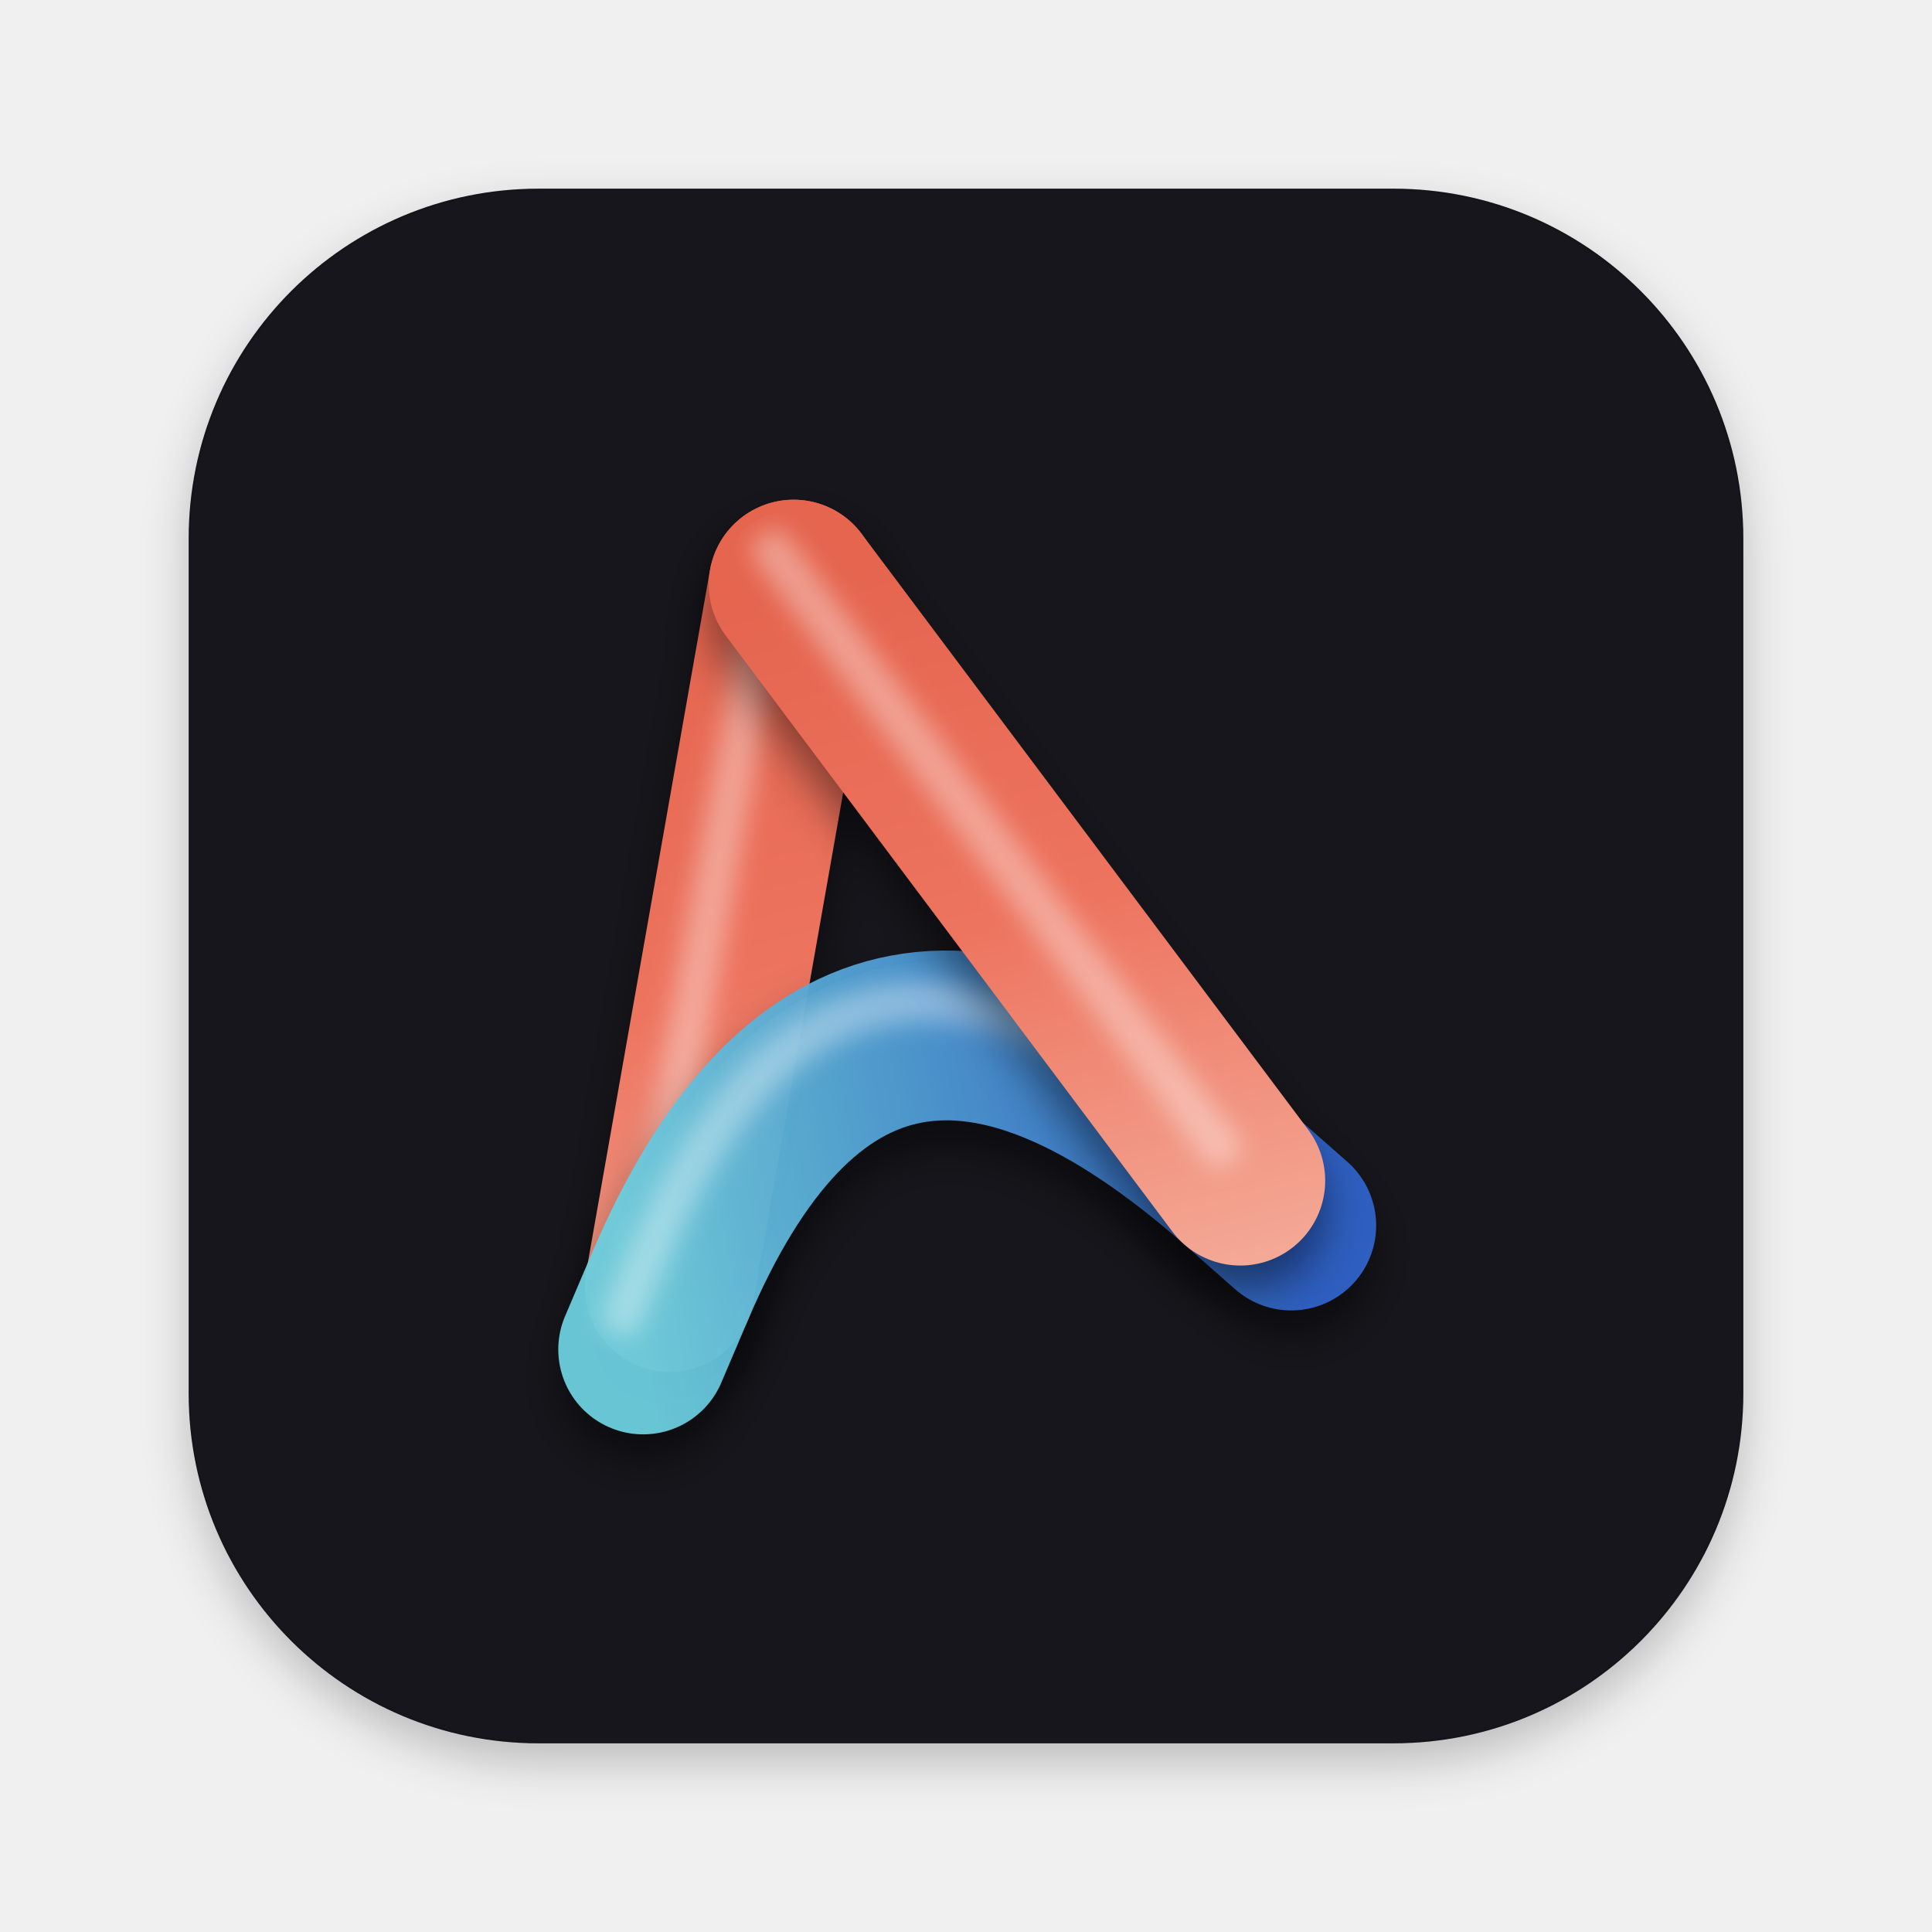
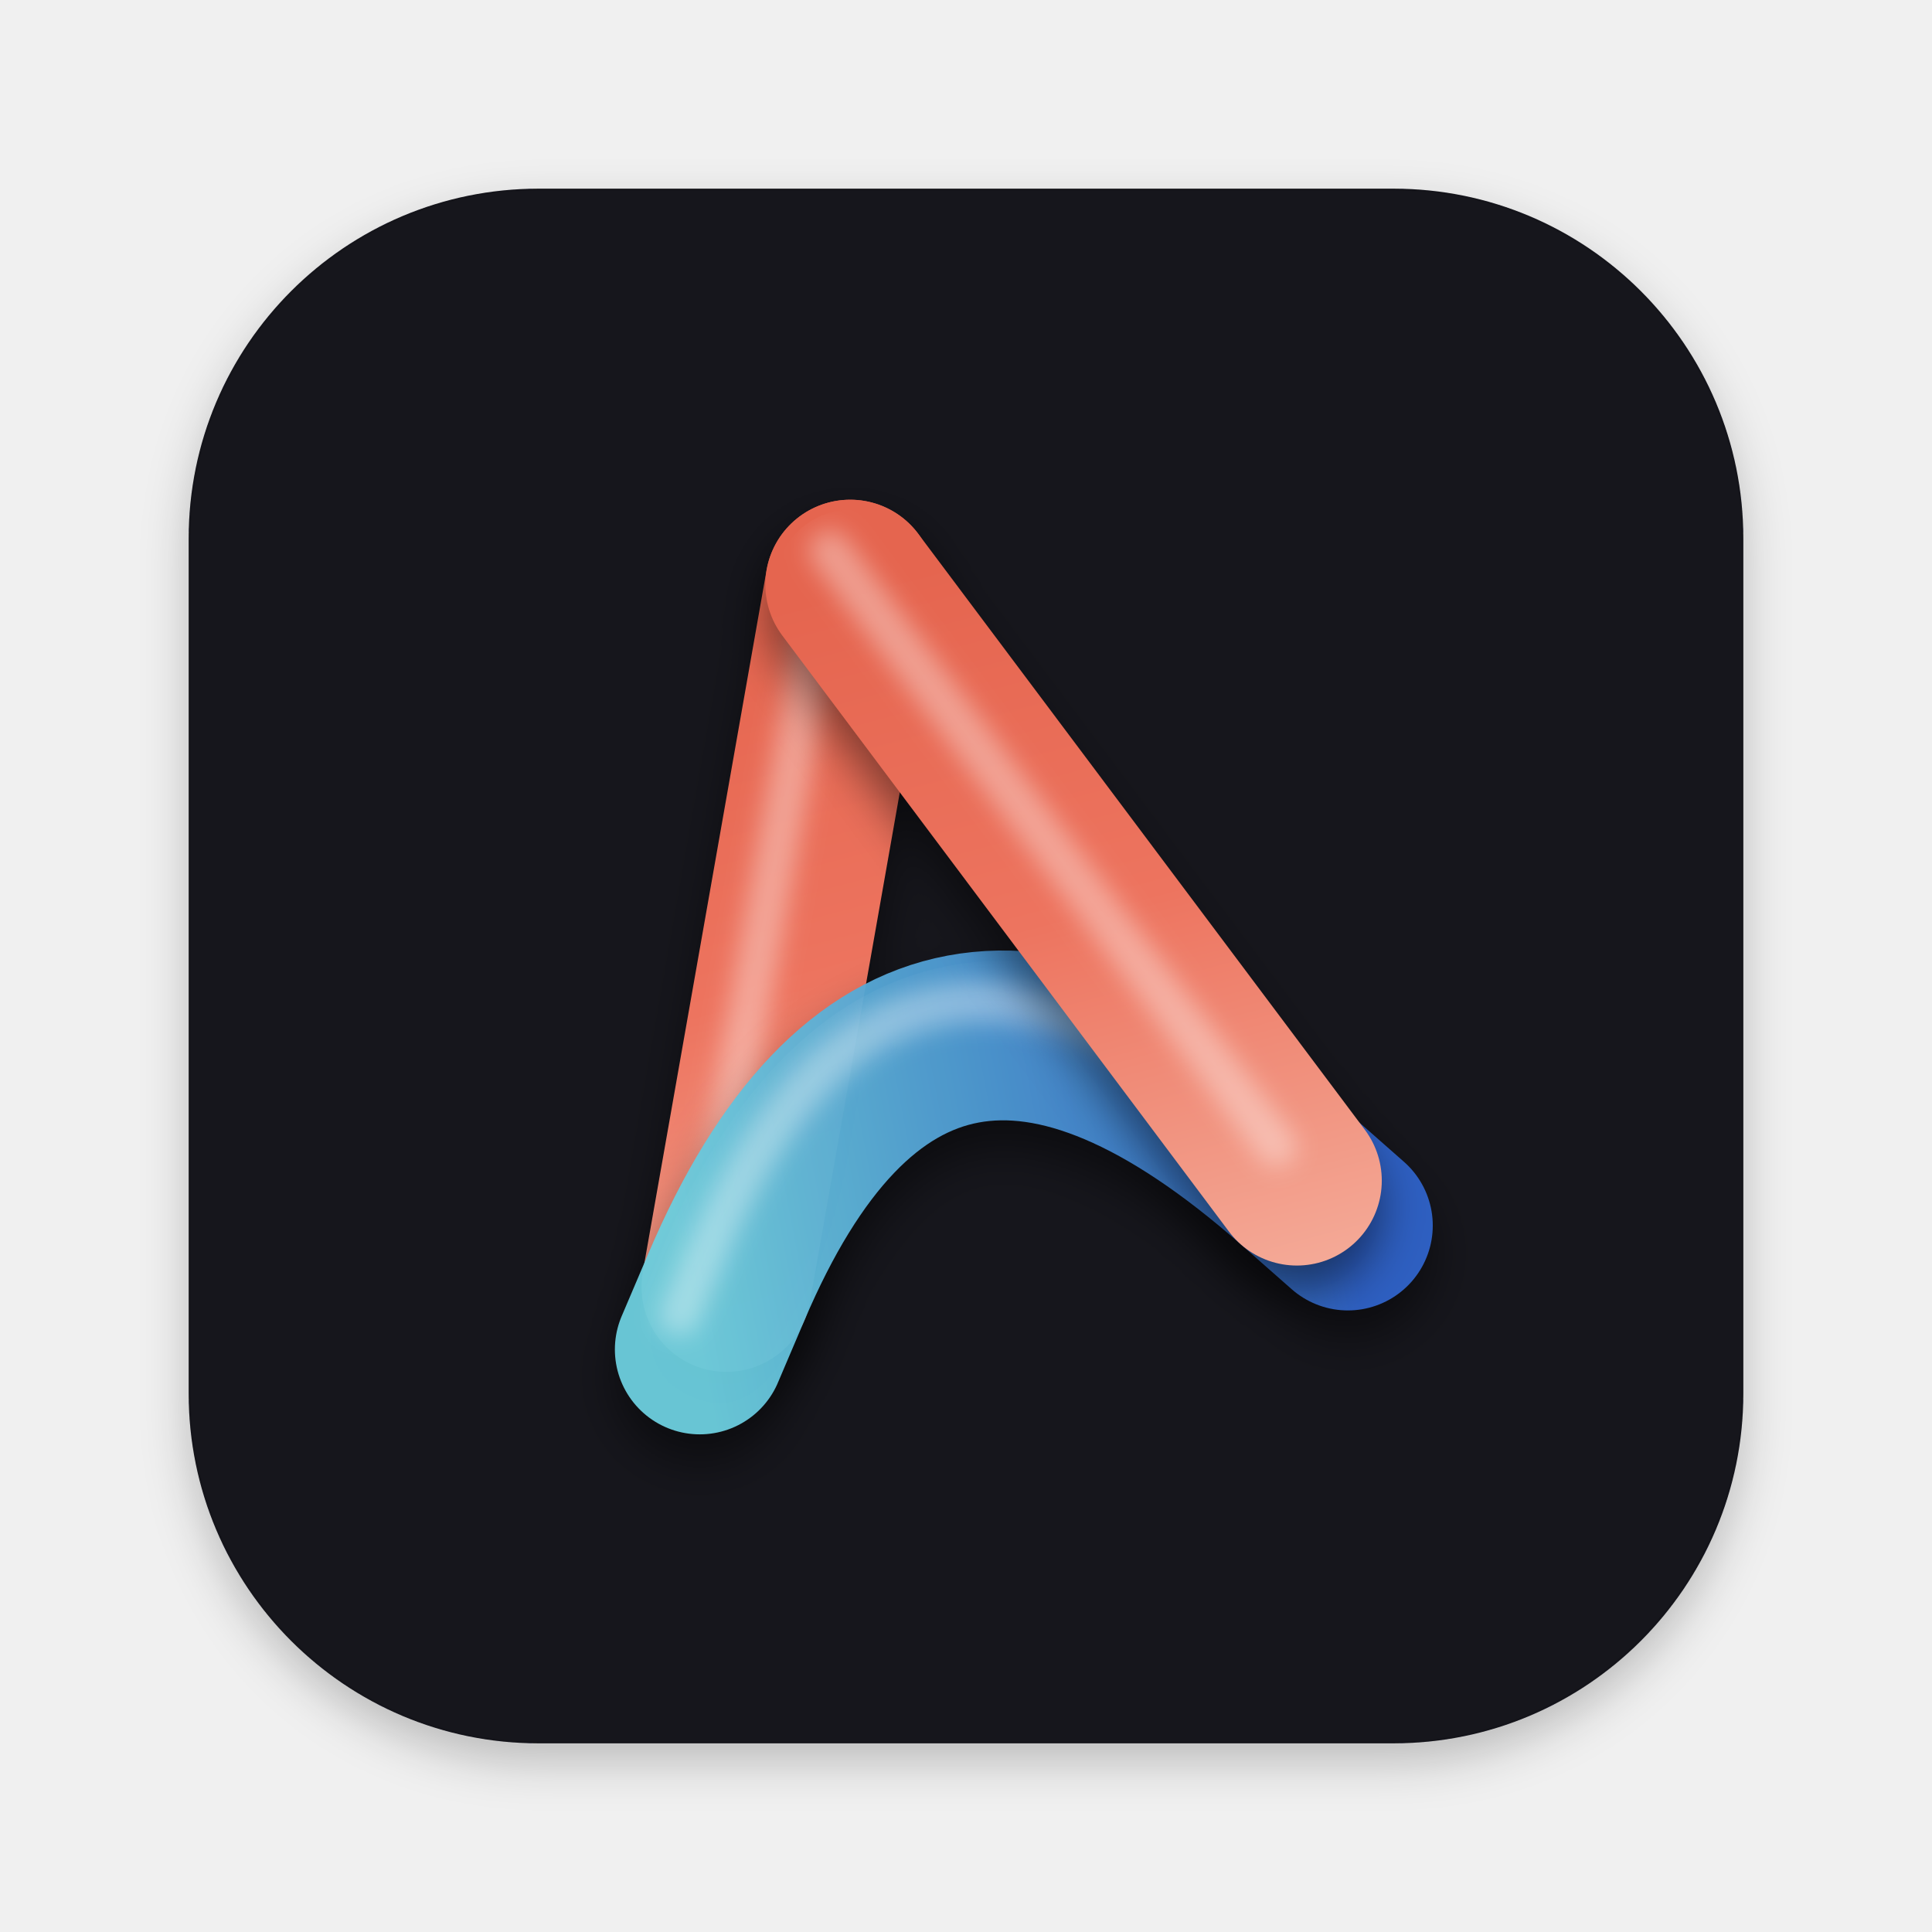
<svg xmlns="http://www.w3.org/2000/svg" width="1024" height="1024" viewBox="0 0 1024 1024" role="img" aria-label="zen(ius) logo, dark">
  <defs>
    <filter id="aqua-navy-dark-tile1" x="-20%" y="-20%" width="140%" height="140%">
      <feDropShadow dx="0" dy="9.89" stdDeviation="12.36" flood-color="#000" flood-opacity="0.22" />
    </filter>
    <filter id="aqua-navy-dark-shadow2" filterUnits="userSpaceOnUse" x="-600" y="-600" width="2200" height="2200">
      <feGaussianBlur stdDeviation="19.5" />
    </filter>
    <linearGradient id="aqua-navy-dark-grad3" gradientUnits="userSpaceOnUse" x1="393.36" y1="125.8" x2="582.31" y2="839.45">
      <stop offset="0" stop-color="#E5654F" stop-opacity="1" />
      <stop offset="0.45" stop-color="#ED745F" stop-opacity="1" />
      <stop offset="1" stop-color="#F5B19F" stop-opacity="1" />
    </linearGradient>
    <mask id="aqua-navy-dark-mask4" maskUnits="userSpaceOnUse" x="-600" y="-600" width="2200" height="2200">
      <path d="M283.96 746.23 L393.36 125.8" fill="none" stroke="#fff" stroke-width="132" stroke-linecap="round" stroke-linejoin="round" />
    </mask>
    <filter id="aqua-navy-dark-blur5" filterUnits="userSpaceOnUse" x="-600" y="-600" width="2200" height="2200">
      <feGaussianBlur stdDeviation="10.5" />
    </filter>
    <filter id="aqua-navy-dark-shadow6" filterUnits="userSpaceOnUse" x="-600" y="-600" width="2200" height="2200">
      <feGaussianBlur stdDeviation="19.5" />
    </filter>
    <linearGradient id="aqua-navy-dark-grad7" gradientUnits="userSpaceOnUse" x1="260.46" y1="801.43" x2="832.96" y2="691.96">
      <stop offset="0" stop-color="#6CCEDD" stop-opacity="1" />
      <stop offset="1" stop-color="#2F63C9" stop-opacity="1" />
    </linearGradient>
    <mask id="aqua-navy-dark-mask8" maskUnits="userSpaceOnUse" x="-600" y="-600" width="2200" height="2200">
      <path d="M260.46 801.43 L283.96 746.23 Q450.39 355.19 787.93 652.31 L832.96 691.96" fill="none" stroke="#fff" stroke-width="132" stroke-linecap="round" stroke-linejoin="round" />
    </mask>
    <filter id="aqua-navy-dark-blur9" filterUnits="userSpaceOnUse" x="-600" y="-600" width="2200" height="2200">
      <feGaussianBlur stdDeviation="10.5" />
    </filter>
    <filter id="aqua-navy-dark-shadow10" filterUnits="userSpaceOnUse" x="-600" y="-600" width="2200" height="2200">
      <feGaussianBlur stdDeviation="19.5" />
    </filter>
    <linearGradient id="aqua-navy-dark-grad11" gradientUnits="userSpaceOnUse" x1="393.36" y1="125.8" x2="582.31" y2="839.45">
      <stop offset="0" stop-color="#E5654F" stop-opacity="1" />
      <stop offset="0.45" stop-color="#ED745F" stop-opacity="1" />
      <stop offset="1" stop-color="#F5B19F" stop-opacity="1" />
    </linearGradient>
    <mask id="aqua-navy-dark-mask12" maskUnits="userSpaceOnUse" x="-600" y="-600" width="2200" height="2200">
      <path d="M787.93 652.31 L393.36 125.8" fill="none" stroke="#fff" stroke-width="132" stroke-linecap="round" stroke-linejoin="round" />
    </mask>
    <filter id="aqua-navy-dark-blur13" filterUnits="userSpaceOnUse" x="-600" y="-600" width="2200" height="2200">
      <feGaussianBlur stdDeviation="10.5" />
    </filter>
  </defs>
  <rect x="100" y="100" width="824" height="824" rx="185.4" fill="#18181D" filter="url(#aqua-navy-dark-tile1)" />
  <rect x="100.5" y="100.5" width="823" height="823" rx="185.4" fill="none" stroke="#000" stroke-opacity="0.08" />
-   <g transform="translate(184.62 234.38) scale(0.6)">
+   <g transform="translate(214.62 234.38) scale(0.6)">
    <g style="isolation:isolate">
      <path d="M283.96 746.23 L393.36 125.8" transform="translate(0 24)" fill="none" stroke="#000000" stroke-opacity="0.45" stroke-width="150" stroke-linecap="round" stroke-linejoin="round" filter="url(#aqua-navy-dark-shadow2)" />
      <path d="M283.96 746.23 L393.36 125.8" fill="none" stroke="url(#aqua-navy-dark-grad3)" stroke-width="150" stroke-linecap="round" stroke-linejoin="round" opacity="1" />
      <g mask="url(#aqua-navy-dark-mask4)">
        <path d="M283.96 746.23 L393.36 125.8" transform="translate(-18 -30)" fill="none" stroke="#fff" stroke-opacity="0.36" stroke-width="36" stroke-linecap="round" stroke-linejoin="round" filter="url(#aqua-navy-dark-blur5)" />
      </g>
      <path d="M260.46 801.43 L283.96 746.23 Q450.39 355.19 787.93 652.31 L832.96 691.96" transform="translate(0 24)" fill="none" stroke="#000000" stroke-opacity="0.45" stroke-width="150" stroke-linecap="round" stroke-linejoin="round" filter="url(#aqua-navy-dark-shadow6)" />
      <path d="M260.46 801.43 L283.96 746.23 Q450.39 355.19 787.93 652.31 L832.96 691.96" fill="none" stroke="url(#aqua-navy-dark-grad7)" stroke-width="150" stroke-linecap="round" stroke-linejoin="round" opacity="0.95" />
      <g mask="url(#aqua-navy-dark-mask8)">
        <path d="M260.46 801.43 L283.96 746.23 Q450.39 355.19 787.93 652.31 L832.96 691.96" transform="translate(-18 -30)" fill="none" stroke="#fff" stroke-opacity="0.36" stroke-width="36" stroke-linecap="round" stroke-linejoin="round" filter="url(#aqua-navy-dark-blur9)" />
      </g>
      <path d="M787.93 652.31 L393.36 125.8" transform="translate(0 24)" fill="none" stroke="#000000" stroke-opacity="0.45" stroke-width="150" stroke-linecap="round" stroke-linejoin="round" filter="url(#aqua-navy-dark-shadow10)" />
      <path d="M787.93 652.31 L393.36 125.8" fill="none" stroke="url(#aqua-navy-dark-grad11)" stroke-width="150" stroke-linecap="round" stroke-linejoin="round" opacity="1" />
      <g mask="url(#aqua-navy-dark-mask12)">
        <path d="M787.93 652.31 L393.36 125.8" transform="translate(-18 -30)" fill="none" stroke="#fff" stroke-opacity="0.36" stroke-width="36" stroke-linecap="round" stroke-linejoin="round" filter="url(#aqua-navy-dark-blur13)" />
      </g>
    </g>
  </g>
</svg>
